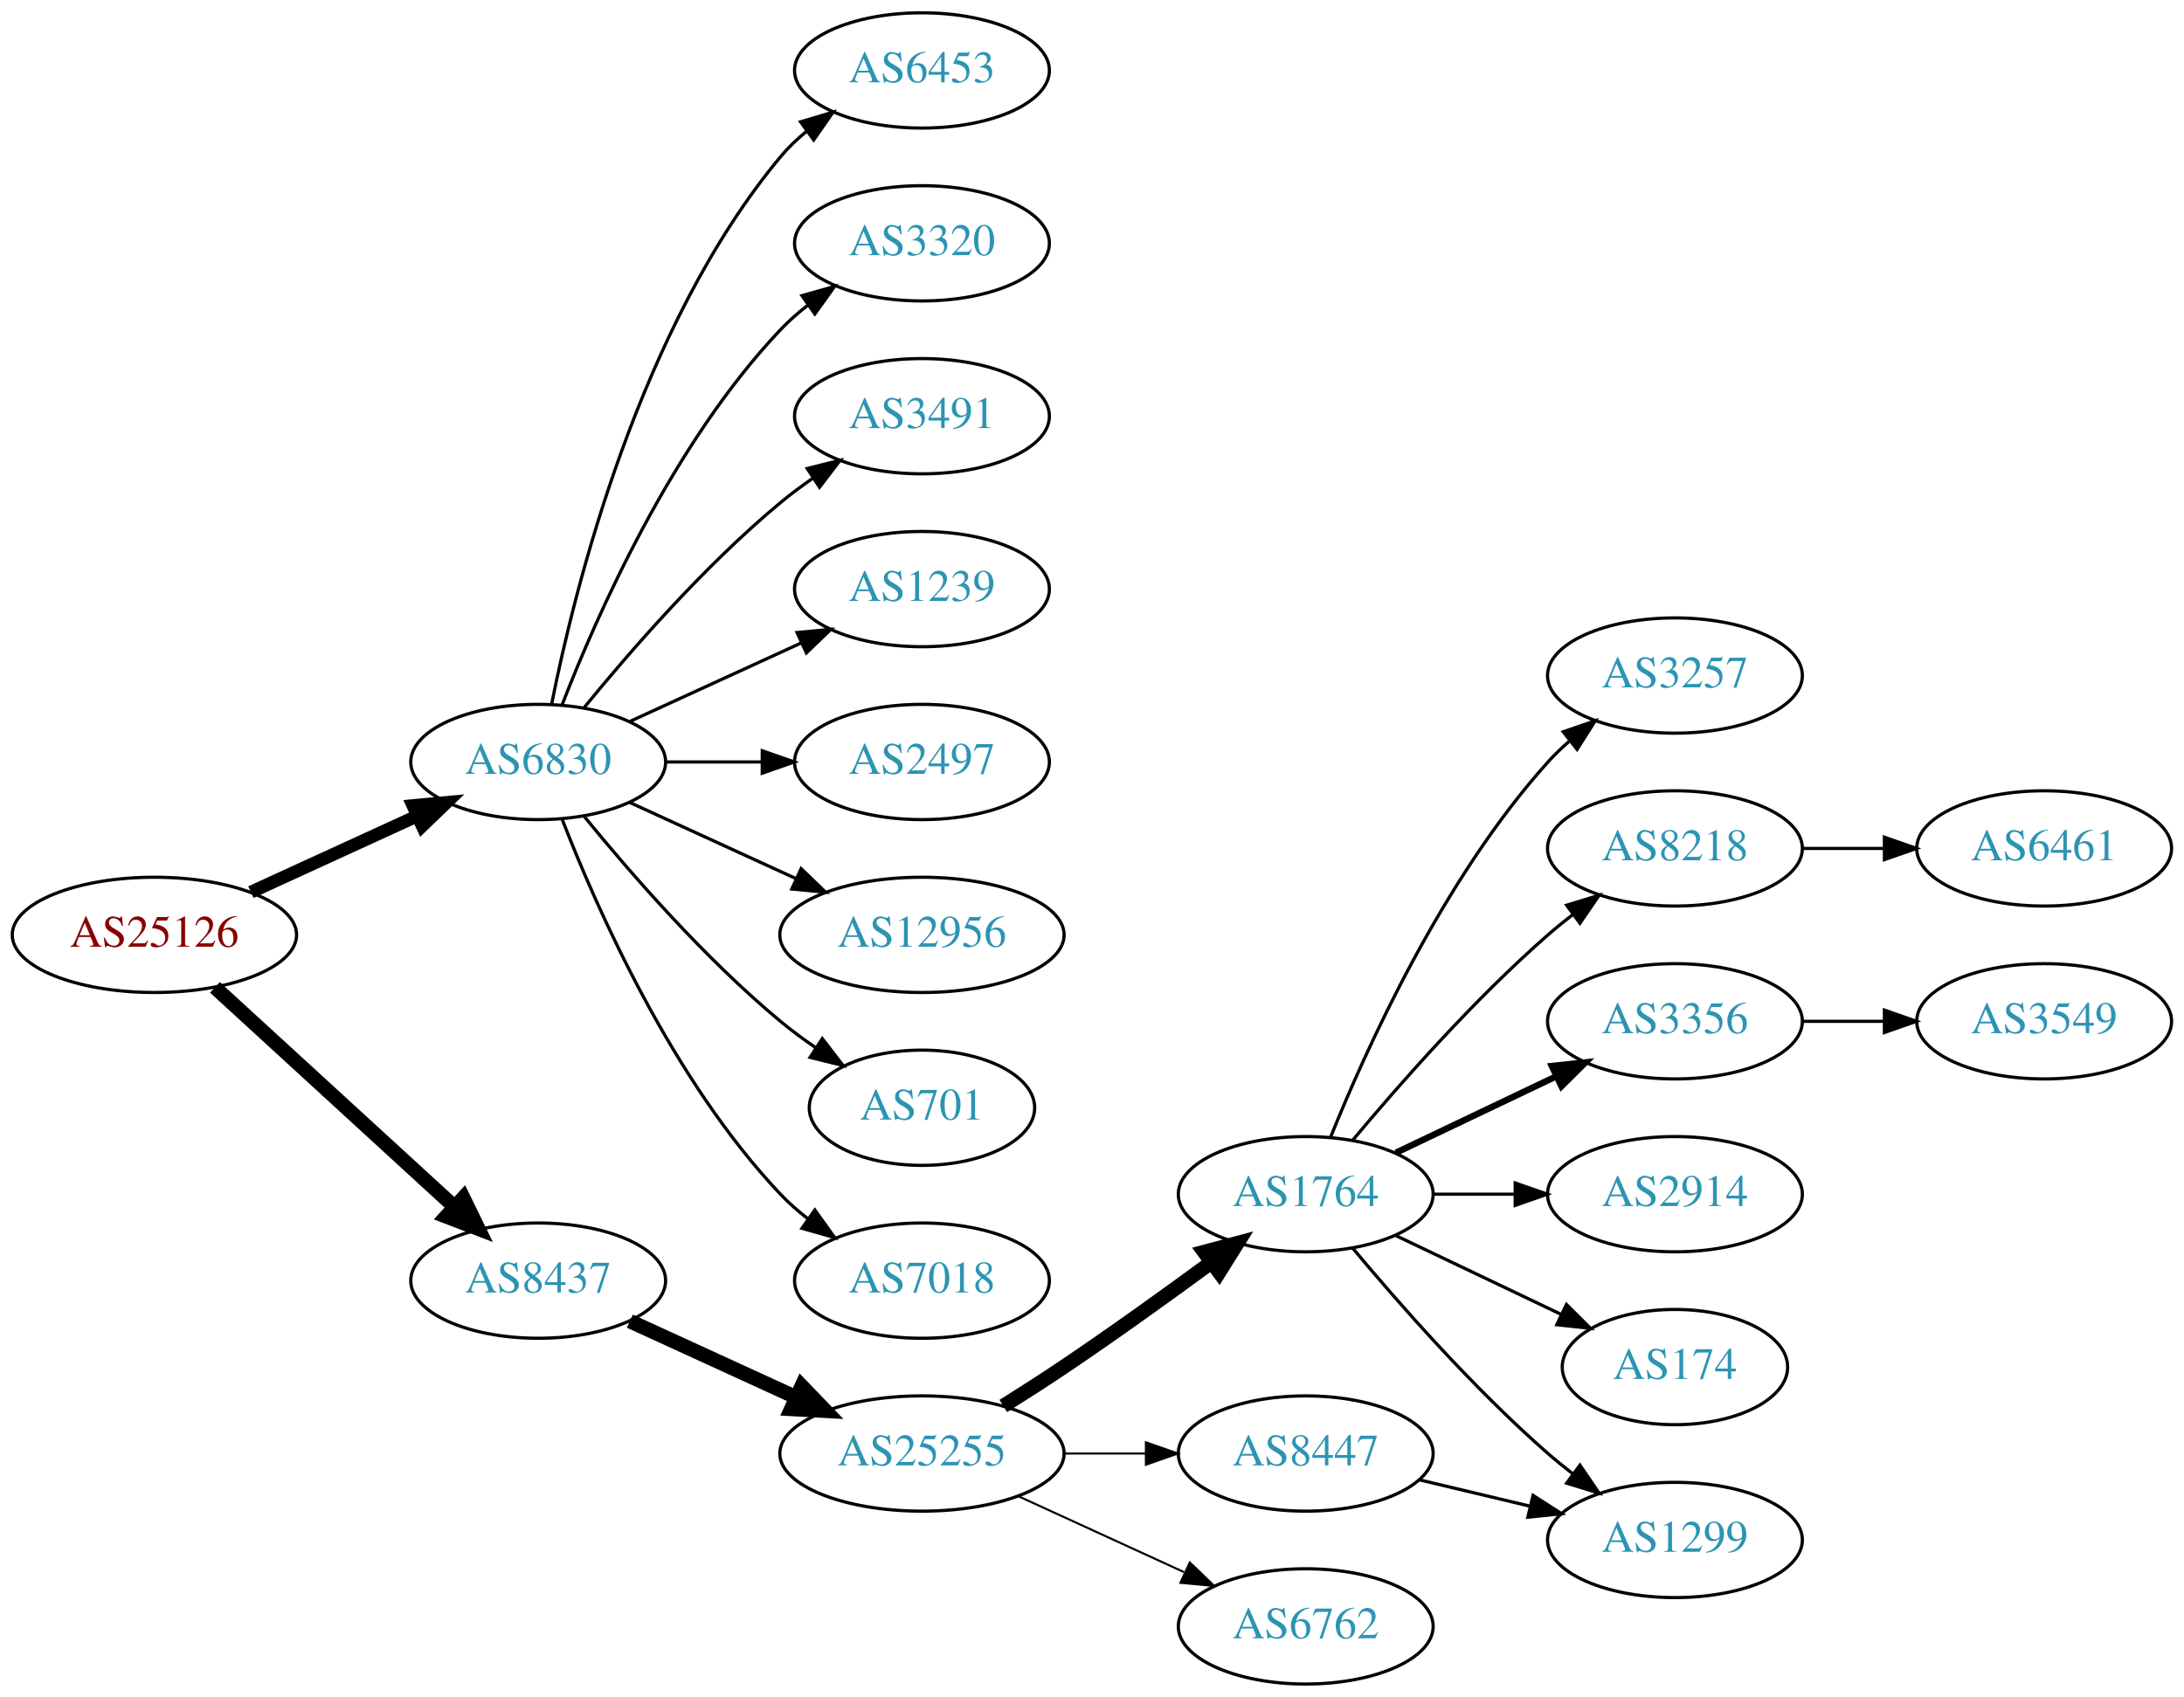
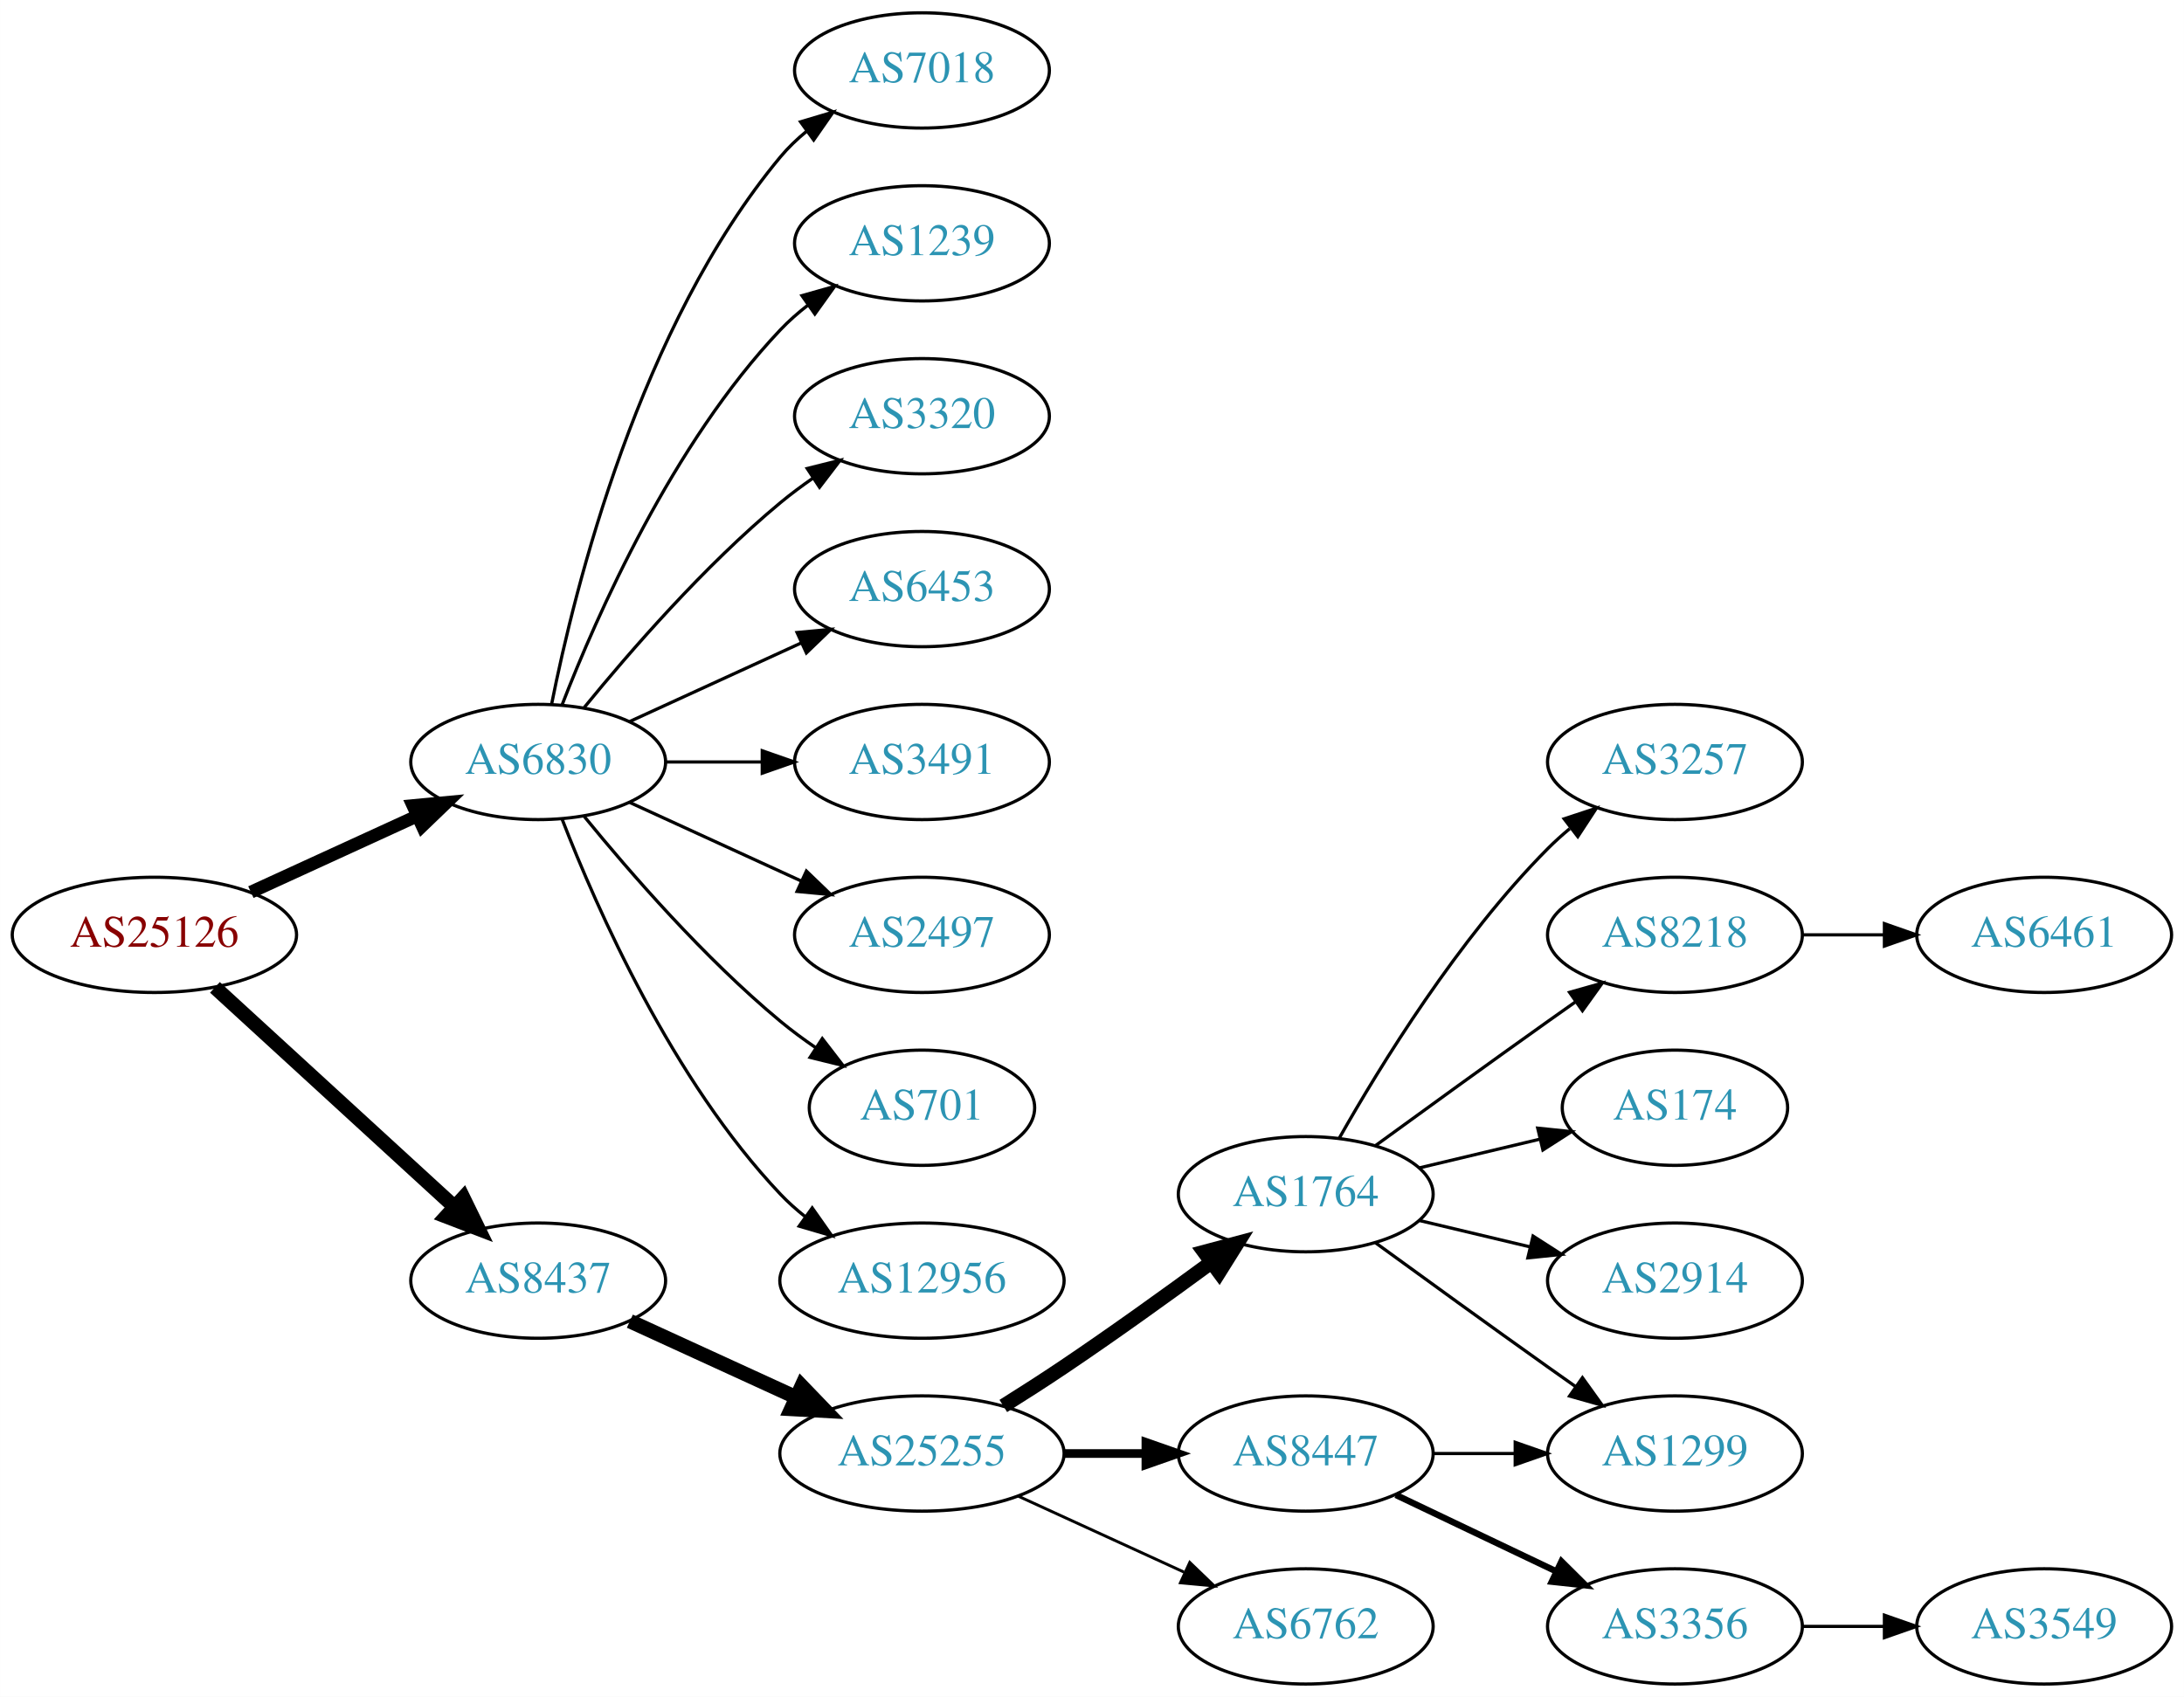
<svg xmlns="http://www.w3.org/2000/svg" xmlns:xlink="http://www.w3.org/1999/xlink" width="682pt" height="530pt" viewBox="0.00 0.00 681.96 530.00">
  <g id="graph0" class="graph" transform="scale(1 1) rotate(0) translate(4 526)">
    <polygon fill="white" stroke="none" points="-4,4 -4,-526 677.956,-526 677.956,4 -4,4" />
    <g id="node1" class="node">
      <g id="a_node1">
        <a xlink:href="/asn/25126" xlink:title="AS25126 ~ TIWAG-Tiroler Wasserkraft AG [AT]">
          <ellipse fill="#ffffff" stroke="black" cx="44.196" cy="-234" rx="44.393" ry="18" />
          <text text-anchor="middle" x="44.196" y="-230.3" font-family="Times,serif" font-size="14.00" fill="#880000">AS25126</text>
        </a>
      </g>
    </g>
    <g id="node2" class="node">
      <g id="a_node2">
        <a xlink:href="/asn/6830" xlink:title="AS6830 ~ LGI-UPC [AT]">
          <ellipse fill="#ffffff" stroke="black" cx="164.039" cy="-288" rx="39.794" ry="18" />
          <text text-anchor="middle" x="164.039" y="-284.3" font-family="Times,serif" font-size="14.00" fill="#2c94b3">AS6830</text>
        </a>
      </g>
    </g>
    <g id="edge1" class="edge">
      <path fill="none" stroke="black" stroke-width="4" d="M74.326,-247.348C89.937,-254.502 109.335,-263.391 126.007,-271.03" />
      <polygon fill="black" stroke="black" stroke-width="4" points="124.91,-274.378 135.459,-275.362 127.826,-268.014 124.91,-274.378" />
    </g>
    <g id="node3" class="node">
      <g id="a_node3">
        <a xlink:href="/asn/8437" xlink:title="AS8437 ~ Hutchison Drei Austria GmbH [AT]">
          <ellipse fill="#ffffff" stroke="black" cx="164.039" cy="-126" rx="39.794" ry="18" />
          <text text-anchor="middle" x="164.039" y="-122.3" font-family="Times,serif" font-size="14.00" fill="#2c94b3">AS8437</text>
        </a>
      </g>
    </g>
    <g id="edge2" class="edge">
      <path fill="none" stroke="black" stroke-width="4.5" d="M63.094,-217.597C83.022,-199.333 115.38,-169.678 137.857,-149.079" />
      <polygon fill="black" stroke="black" stroke-width="4.5" points="140.647,-151.863 145.359,-142.203 135.326,-146.057 140.647,-151.863" />
    </g>
    <g id="node4" class="node">
      <g id="a_node4">
-         <a xlink:href="/asn/6453" xlink:title="AS6453 ~ TATA COMMUNICATIONS (AMERICA) INC [US]">
+         <a xlink:href="/asn/7018" xlink:title="AS7018 ~ AT&amp;T Services, Inc. [US]">
          <ellipse fill="#ffffff" stroke="black" cx="283.881" cy="-504" rx="39.794" ry="18" />
-           <text text-anchor="middle" x="283.881" y="-500.3" font-family="Times,serif" font-size="14.00" fill="#2c94b3">AS6453</text>
+           <text text-anchor="middle" x="283.881" y="-500.3" font-family="Times,serif" font-size="14.00" fill="#2c94b3">AS7018</text>
        </a>
      </g>
    </g>
    <g id="edge3" class="edge">
      <path fill="none" stroke="black" d="M168.237,-306.073C175.401,-342.141 195.675,-424.125 239.685,-477 242.09,-479.889 244.886,-482.563 247.879,-485.013" />
      <polygon fill="black" stroke="black" points="245.967,-487.95 256.122,-490.973 250.069,-482.277 245.967,-487.95" />
    </g>
    <g id="node5" class="node">
      <g id="a_node5">
-         <a xlink:href="/asn/3320" xlink:title="AS3320 ~ DTAG [DE]">
+         <a xlink:href="/asn/1239" xlink:title="AS1239 ~ Sprint [US]">
          <ellipse fill="#ffffff" stroke="black" cx="283.881" cy="-450" rx="39.794" ry="18" />
-           <text text-anchor="middle" x="283.881" y="-446.3" font-family="Times,serif" font-size="14.00" fill="#2c94b3">AS3320</text>
+           <text text-anchor="middle" x="283.881" y="-446.3" font-family="Times,serif" font-size="14.00" fill="#2c94b3">AS1239</text>
        </a>
      </g>
    </g>
    <g id="edge4" class="edge">
      <path fill="none" stroke="black" d="M171.562,-305.994C182.312,-333.728 205.969,-387.429 239.685,-423 242.271,-425.728 245.188,-428.294 248.257,-430.677" />
      <polygon fill="black" stroke="black" points="246.411,-433.658 256.605,-436.543 250.435,-427.93 246.411,-433.658" />
    </g>
    <g id="node6" class="node">
      <g id="a_node6">
-         <a xlink:href="/asn/3491" xlink:title="AS3491 ~ PCCW Global, Inc. [US]">
+         <a xlink:href="/asn/3320" xlink:title="AS3320 ~ DTAG [DE]">
          <ellipse fill="#ffffff" stroke="black" cx="283.881" cy="-396" rx="39.794" ry="18" />
-           <text text-anchor="middle" x="283.881" y="-392.3" font-family="Times,serif" font-size="14.00" fill="#2c94b3">AS3491</text>
+           <text text-anchor="middle" x="283.881" y="-392.3" font-family="Times,serif" font-size="14.00" fill="#2c94b3">AS3320</text>
        </a>
      </g>
    </g>
    <g id="edge5" class="edge">
      <path fill="none" stroke="black" d="M178.458,-305.065C192.572,-322.375 215.987,-349.345 239.685,-369 242.901,-371.668 246.402,-374.27 249.972,-376.741" />
      <polygon fill="black" stroke="black" points="248.05,-379.666 258.329,-382.236 251.896,-373.817 248.05,-379.666" />
    </g>
    <g id="node7" class="node">
      <g id="a_node7">
-         <a xlink:href="/asn/1239" xlink:title="AS1239 ~ Sprint [US]">
+         <a xlink:href="/asn/6453" xlink:title="AS6453 ~ TATA COMMUNICATIONS (AMERICA) INC [US]">
          <ellipse fill="#ffffff" stroke="black" cx="283.881" cy="-342" rx="39.794" ry="18" />
-           <text text-anchor="middle" x="283.881" y="-338.3" font-family="Times,serif" font-size="14.00" fill="#2c94b3">AS1239</text>
+           <text text-anchor="middle" x="283.881" y="-338.3" font-family="Times,serif" font-size="14.00" fill="#2c94b3">AS6453</text>
        </a>
      </g>
    </g>
    <g id="edge6" class="edge">
      <path fill="none" stroke="black" d="M192.667,-300.661C208.624,-307.973 228.895,-317.261 246.178,-325.181" />
      <polygon fill="black" stroke="black" points="244.876,-328.435 255.425,-329.419 247.793,-322.071 244.876,-328.435" />
    </g>
    <g id="node8" class="node">
      <g id="a_node8">
-         <a xlink:href="/asn/2497" xlink:title="AS2497 ~ Internet Initiative Japan Inc. [JP]">
+         <a xlink:href="/asn/3491" xlink:title="AS3491 ~ PCCW Global, Inc. [US]">
          <ellipse fill="#ffffff" stroke="black" cx="283.881" cy="-288" rx="39.794" ry="18" />
-           <text text-anchor="middle" x="283.881" y="-284.3" font-family="Times,serif" font-size="14.00" fill="#2c94b3">AS2497</text>
+           <text text-anchor="middle" x="283.881" y="-284.3" font-family="Times,serif" font-size="14.00" fill="#2c94b3">AS3491</text>
        </a>
      </g>
    </g>
    <g id="edge7" class="edge">
      <path fill="none" stroke="black" d="M203.951,-288C213.505,-288 223.854,-288 233.817,-288" />
      <polygon fill="black" stroke="black" points="234.009,-291.5 244.009,-288 234.009,-284.5 234.009,-291.5" />
    </g>
    <g id="node9" class="node">
      <g id="a_node9">
-         <a xlink:href="/asn/12956" xlink:title="AS12956 ~ TELXIUS [ES]">
-           <ellipse fill="#ffffff" stroke="black" cx="283.881" cy="-234" rx="44.393" ry="18" />
-           <text text-anchor="middle" x="283.881" y="-230.3" font-family="Times,serif" font-size="14.00" fill="#2c94b3">AS12956</text>
+         <a xlink:href="/asn/2497" xlink:title="AS2497 ~ Internet Initiative Japan Inc. [JP]">
+           <ellipse fill="#ffffff" stroke="black" cx="283.881" cy="-234" rx="39.794" ry="18" />
+           <text text-anchor="middle" x="283.881" y="-230.3" font-family="Times,serif" font-size="14.00" fill="#2c94b3">AS2497</text>
        </a>
      </g>
    </g>
    <g id="edge8" class="edge">
-       <path fill="none" stroke="black" d="M192.667,-275.339C208.165,-268.238 227.732,-259.272 244.678,-251.506" />
-       <polygon fill="black" stroke="black" points="246.148,-254.683 253.781,-247.335 243.232,-248.319 246.148,-254.683" />
+       <path fill="none" stroke="black" d="M192.667,-275.339C208.624,-268.027 228.895,-258.739 246.178,-250.819" />
+       <polygon fill="black" stroke="black" points="247.793,-253.929 255.425,-246.581 244.876,-247.565 247.793,-253.929" />
    </g>
    <g id="node10" class="node">
      <g id="a_node10">
        <a xlink:href="/asn/701" xlink:title="AS701 ~ UUNET [US]">
          <ellipse fill="#ffffff" stroke="black" cx="283.881" cy="-180" rx="35.194" ry="18" />
          <text text-anchor="middle" x="283.881" y="-176.3" font-family="Times,serif" font-size="14.00" fill="#2c94b3">AS701</text>
        </a>
      </g>
    </g>
    <g id="edge9" class="edge">
      <path fill="none" stroke="black" d="M178.458,-270.935C192.572,-253.625 215.987,-226.655 239.685,-207 243.148,-204.128 246.941,-201.331 250.795,-198.692" />
      <polygon fill="black" stroke="black" points="252.757,-201.592 259.228,-193.203 248.938,-195.725 252.757,-201.592" />
    </g>
    <g id="node11" class="node">
      <g id="a_node11">
-         <a xlink:href="/asn/7018" xlink:title="AS7018 ~ AT&amp;T Services, Inc. [US]">
-           <ellipse fill="#ffffff" stroke="black" cx="283.881" cy="-126" rx="39.794" ry="18" />
-           <text text-anchor="middle" x="283.881" y="-122.3" font-family="Times,serif" font-size="14.00" fill="#2c94b3">AS7018</text>
+         <a xlink:href="/asn/12956" xlink:title="AS12956 ~ TELXIUS [ES]">
+           <ellipse fill="#ffffff" stroke="black" cx="283.881" cy="-126" rx="44.393" ry="18" />
+           <text text-anchor="middle" x="283.881" y="-122.3" font-family="Times,serif" font-size="14.00" fill="#2c94b3">AS12956</text>
        </a>
      </g>
    </g>
    <g id="edge10" class="edge">
-       <path fill="none" stroke="black" d="M171.562,-270.006C182.312,-242.272 205.969,-188.571 239.685,-153 242.271,-150.272 245.188,-147.706 248.257,-145.323" />
-       <polygon fill="black" stroke="black" points="250.435,-148.07 256.605,-139.457 246.411,-142.342 250.435,-148.07" />
+       <path fill="none" stroke="black" d="M171.562,-270.006C182.312,-242.272 205.969,-188.571 239.685,-153 242.069,-150.485 244.736,-148.107 247.542,-145.883" />
+       <polygon fill="black" stroke="black" points="249.611,-148.707 255.704,-140.039 245.535,-143.015 249.611,-148.707" />
    </g>
    <g id="node12" class="node">
      <g id="a_node12">
        <a xlink:href="/asn/25255" xlink:title="AS25255 ~ ==&gt; TELE2 AUSTRIA &lt;== [AT]">
          <ellipse fill="#ffffff" stroke="black" cx="283.881" cy="-72" rx="44.393" ry="18" />
          <text text-anchor="middle" x="283.881" y="-68.3" font-family="Times,serif" font-size="14.00" fill="#2c94b3">AS25255</text>
        </a>
      </g>
    </g>
    <g id="edge11" class="edge">
      <path fill="none" stroke="black" stroke-width="4.5" d="M192.667,-113.339C208.165,-106.238 227.732,-97.272 244.678,-89.506" />
      <polygon fill="black" stroke="black" stroke-width="4.5" points="246.33,-93.08 253.781,-85.335 243.05,-85.921 246.33,-93.08" />
    </g>
    <g id="node13" class="node">
      <g id="a_node13">
        <a xlink:href="/asn/1764" xlink:title="AS1764 ~ NEXTLAYER-AS [AT]">
          <ellipse fill="#ffffff" stroke="black" cx="403.724" cy="-153" rx="39.794" ry="18" />
          <text text-anchor="middle" x="403.724" y="-149.3" font-family="Times,serif" font-size="14.00" fill="#2c94b3">AS1764</text>
        </a>
      </g>
    </g>
    <g id="edge12" class="edge">
      <path fill="none" stroke="black" stroke-width="4.5" d="M309.283,-86.852C315.467,-90.725 322.061,-94.951 328.077,-99 343.571,-109.429 360.46,-121.579 374.249,-131.709" />
      <polygon fill="black" stroke="black" stroke-width="4.5" points="372.01,-134.951 382.393,-137.723 376.688,-128.616 372.01,-134.951" />
    </g>
    <g id="node14" class="node">
      <g id="a_node14">
        <a xlink:href="/asn/8447" xlink:title="AS8447 ~ A1 Telekom Austria AG [AT]">
          <ellipse fill="#ffffff" stroke="black" cx="403.724" cy="-72" rx="39.794" ry="18" />
          <text text-anchor="middle" x="403.724" y="-68.3" font-family="Times,serif" font-size="14.00" fill="#2c94b3">AS8447</text>
        </a>
      </g>
    </g>
    <g id="edge13" class="edge">
-       <path fill="none" stroke="black" stroke-width="0.643" d="M328.092,-72C336.405,-72 345.168,-72 353.65,-72" />
-       <polygon fill="black" stroke="black" stroke-width="0.643" points="353.809,-75.5 363.809,-72 353.809,-68.5 353.809,-75.5" />
+       <path fill="none" stroke="black" stroke-width="2.7" d="M328.092,-72C336.405,-72 345.168,-72 353.65,-72" />
+       <polygon fill="black" stroke="black" stroke-width="2.7" points="353.809,-75.5 363.809,-72 353.809,-68.5 353.809,-75.5" />
    </g>
    <g id="node15" class="node">
      <g id="a_node15">
        <a xlink:href="/asn/6762" xlink:title="AS6762 ~ TELECOM ITALIA SPARKLE S.p.A. [IT]">
          <ellipse fill="#ffffff" stroke="black" cx="403.724" cy="-18" rx="39.794" ry="18" />
          <text text-anchor="middle" x="403.724" y="-14.3" font-family="Times,serif" font-size="14.00" fill="#2c94b3">AS6762</text>
        </a>
      </g>
    </g>
    <g id="edge14" class="edge">
-       <path fill="none" stroke="black" stroke-width="0.643" d="M314.011,-58.652C329.622,-51.498 349.02,-42.609 365.692,-34.969" />
-       <polygon fill="black" stroke="black" stroke-width="0.643" points="367.511,-37.986 375.144,-30.638 364.595,-31.622 367.511,-37.986" />
+       <path fill="none" stroke="black" stroke-width="0.9" d="M314.011,-58.652C329.622,-51.498 349.02,-42.609 365.692,-34.969" />
+       <polygon fill="black" stroke="black" stroke-width="0.9" points="367.511,-37.986 375.144,-30.638 364.595,-31.622 367.511,-37.986" />
    </g>
    <g id="node16" class="node">
      <g id="a_node16">
-         <a xlink:href="/asn/3257" xlink:title="AS3257 ~ GTT [DE]">
-           <ellipse fill="#ffffff" stroke="black" cx="519.017" cy="-315" rx="39.794" ry="18" />
-           <text text-anchor="middle" x="519.017" y="-311.3" font-family="Times,serif" font-size="14.00" fill="#2c94b3">AS3257</text>
+         <a xlink:href="/asn/1299" xlink:title="AS1299 ~ Telia Carrier [EU]">
+           <ellipse fill="#ffffff" stroke="black" cx="519.017" cy="-72" rx="39.794" ry="18" />
+           <text text-anchor="middle" x="519.017" y="-68.3" font-family="Times,serif" font-size="14.00" fill="#2c94b3">AS1299</text>
        </a>
      </g>
    </g>
    <g id="edge15" class="edge">
-       <path fill="none" stroke="black" d="M411.472,-170.787C422.523,-198.243 446.576,-251.578 479.37,-288 481.373,-290.224 483.591,-292.363 485.924,-294.397" />
-       <polygon fill="black" stroke="black" points="484.122,-297.433 494.143,-300.873 488.454,-291.935 484.122,-297.433" />
+       <path fill="none" stroke="black" d="M425.572,-137.778C440.506,-126.909 461.12,-111.975 479.37,-99 482.191,-96.995 485.134,-94.915 488.082,-92.841" />
+       <polygon fill="black" stroke="black" points="490.128,-95.681 496.306,-87.074 486.109,-89.95 490.128,-95.681" />
    </g>
    <g id="node17" class="node">
      <g id="a_node17">
-         <a xlink:href="/asn/8218" xlink:title="AS8218 ~ legacy Neotelecoms [FR]">
-           <ellipse fill="#ffffff" stroke="black" cx="519.017" cy="-261" rx="39.794" ry="18" />
-           <text text-anchor="middle" x="519.017" y="-257.3" font-family="Times,serif" font-size="14.00" fill="#2c94b3">AS8218</text>
+         <a xlink:href="/asn/3257" xlink:title="AS3257 ~ GTT [DE]">
+           <ellipse fill="#ffffff" stroke="black" cx="519.017" cy="-288" rx="39.794" ry="18" />
+           <text text-anchor="middle" x="519.017" y="-284.3" font-family="Times,serif" font-size="14.00" fill="#2c94b3">AS3257</text>
        </a>
      </g>
    </g>
    <g id="edge16" class="edge">
-       <path fill="none" stroke="black" d="M418.354,-169.817C432.636,-186.929 456.183,-213.745 479.37,-234 481.836,-236.154 484.475,-238.294 487.172,-240.372" />
-       <polygon fill="black" stroke="black" points="485.197,-243.264 495.326,-246.37 489.345,-237.625 485.197,-243.264" />
+       <path fill="none" stroke="black" d="M414.184,-170.49C426.965,-193.096 451.398,-232.886 479.37,-261 481.481,-263.121 483.777,-265.188 486.163,-267.171" />
+       <polygon fill="black" stroke="black" points="484.415,-270.242 494.478,-273.556 488.678,-264.69 484.415,-270.242" />
    </g>
    <g id="node18" class="node">
      <g id="a_node18">
-         <a xlink:href="/asn/3356" xlink:title="AS3356 ~ Level 3 Parent, LLC [US]">
-           <ellipse fill="#ffffff" stroke="black" cx="519.017" cy="-207" rx="39.794" ry="18" />
-           <text text-anchor="middle" x="519.017" y="-203.3" font-family="Times,serif" font-size="14.00" fill="#2c94b3">AS3356</text>
+         <a xlink:href="/asn/8218" xlink:title="AS8218 ~ legacy Neotelecoms [FR]">
+           <ellipse fill="#ffffff" stroke="black" cx="519.017" cy="-234" rx="39.794" ry="18" />
+           <text text-anchor="middle" x="519.017" y="-230.3" font-family="Times,serif" font-size="14.00" fill="#2c94b3">AS8218</text>
        </a>
      </g>
    </g>
    <g id="edge17" class="edge">
-       <path fill="none" stroke="black" stroke-width="2" d="M431.86,-165.934C446.854,-173.081 465.675,-182.052 481.898,-189.785" />
-       <polygon fill="black" stroke="black" stroke-width="2" points="480.569,-193.028 491.102,-194.171 483.581,-186.709 480.569,-193.028" />
+       <path fill="none" stroke="black" d="M425.572,-168.222C440.506,-179.091 461.12,-194.025 479.37,-207 482.191,-209.005 485.134,-211.085 488.082,-213.159" />
+       <polygon fill="black" stroke="black" points="486.109,-216.05 496.306,-218.926 490.128,-210.319 486.109,-216.05" />
    </g>
    <g id="node19" class="node">
      <g id="a_node19">
-         <a xlink:href="/asn/1299" xlink:title="AS1299 ~ Telia Carrier [EU]">
-           <ellipse fill="#ffffff" stroke="black" cx="519.017" cy="-45" rx="39.794" ry="18" />
-           <text text-anchor="middle" x="519.017" y="-41.3" font-family="Times,serif" font-size="14.00" fill="#2c94b3">AS1299</text>
+         <a xlink:href="/asn/174" xlink:title="AS174 ~ Cogent Communications [US]">
+           <ellipse fill="#ffffff" stroke="black" cx="519.017" cy="-180" rx="35.194" ry="18" />
+           <text text-anchor="middle" x="519.017" y="-176.3" font-family="Times,serif" font-size="14.00" fill="#2c94b3">AS174</text>
        </a>
      </g>
    </g>
    <g id="edge18" class="edge">
-       <path fill="none" stroke="black" d="M418.354,-136.183C432.636,-119.071 456.183,-92.255 479.37,-72 481.836,-69.846 484.475,-67.706 487.172,-65.628" />
-       <polygon fill="black" stroke="black" points="489.345,-68.375 495.326,-59.63 485.197,-62.736 489.345,-68.375" />
+       <path fill="none" stroke="black" d="M439.331,-161.248C451.125,-164.058 464.43,-167.229 476.698,-170.153" />
+       <polygon fill="black" stroke="black" points="476.164,-173.624 486.703,-172.537 477.787,-166.814 476.164,-173.624" />
    </g>
    <g id="node20" class="node">
      <g id="a_node20">
        <a xlink:href="/asn/2914" xlink:title="AS2914 ~ NTT America, Inc. [US]">
-           <ellipse fill="#ffffff" stroke="black" cx="519.017" cy="-153" rx="39.794" ry="18" />
-           <text text-anchor="middle" x="519.017" y="-149.3" font-family="Times,serif" font-size="14.00" fill="#2c94b3">AS2914</text>
+           <ellipse fill="#ffffff" stroke="black" cx="519.017" cy="-126" rx="39.794" ry="18" />
+           <text text-anchor="middle" x="519.017" y="-122.3" font-family="Times,serif" font-size="14.00" fill="#2c94b3">AS2914</text>
        </a>
      </g>
    </g>
    <g id="edge19" class="edge">
-       <path fill="none" stroke="black" d="M443.396,-153C451.599,-153 460.363,-153 468.895,-153" />
-       <polygon fill="black" stroke="black" points="469.134,-156.5 479.134,-153 469.134,-149.5 469.134,-156.5" />
+       <path fill="none" stroke="black" d="M439.331,-144.752C450.202,-142.162 462.357,-139.265 473.799,-136.538" />
+       <polygon fill="black" stroke="black" points="474.705,-139.92 483.621,-134.197 473.082,-133.111 474.705,-139.92" />
+     </g>
+     <g id="edge22" class="edge">
+       <path fill="none" stroke="black" d="M443.396,-72C451.599,-72 460.363,-72 468.895,-72" />
+       <polygon fill="black" stroke="black" points="469.134,-75.5 479.134,-72 469.134,-68.5 469.134,-75.5" />
+     </g>
+     <g id="node22" class="node">
+       <g id="a_node22">
+         <a xlink:href="/asn/3356" xlink:title="AS3356 ~ Level 3 Parent, LLC [US]">
+           <ellipse fill="#ffffff" stroke="black" cx="519.017" cy="-18" rx="39.794" ry="18" />
+           <text text-anchor="middle" x="519.017" y="-14.3" font-family="Times,serif" font-size="14.00" fill="#2c94b3">AS3356</text>
+         </a>
+       </g>
+     </g>
+     <g id="edge21" class="edge">
+       <path fill="none" stroke="black" stroke-width="2" d="M431.86,-59.066C446.854,-51.919 465.675,-42.948 481.898,-35.215" />
+       <polygon fill="black" stroke="black" stroke-width="2" points="483.581,-38.291 491.102,-30.829 480.569,-31.972 483.581,-38.291" />
    </g>
    <g id="node21" class="node">
      <g id="a_node21">
-         <a xlink:href="/asn/174" xlink:title="AS174 ~ Cogent Communications [US]">
-           <ellipse fill="#ffffff" stroke="black" cx="519.017" cy="-99" rx="35.194" ry="18" />
-           <text text-anchor="middle" x="519.017" y="-95.3" font-family="Times,serif" font-size="14.00" fill="#2c94b3">AS174</text>
+         <a xlink:href="/asn/6461" xlink:title="AS6461 ~ Zayo Bandwidth [US]">
+           <ellipse fill="#ffffff" stroke="black" cx="634.31" cy="-234" rx="39.794" ry="18" />
+           <text text-anchor="middle" x="634.31" y="-230.3" font-family="Times,serif" font-size="14.00" fill="#2c94b3">AS6461</text>
        </a>
      </g>
    </g>
    <g id="edge20" class="edge">
-       <path fill="none" stroke="black" d="M431.86,-140.066C447.292,-132.71 466.778,-123.423 483.313,-115.541" />
-       <polygon fill="black" stroke="black" points="485.133,-118.551 492.654,-111.089 482.121,-112.232 485.133,-118.551" />
-     </g>
-     <g id="edge22" class="edge">
-       <path fill="none" stroke="black" d="M439.331,-63.752C450.202,-61.162 462.357,-58.265 473.799,-55.538" />
-       <polygon fill="black" stroke="black" points="474.705,-58.92 483.621,-53.197 473.082,-52.111 474.705,-58.92" />
-     </g>
-     <g id="node22" class="node">
-       <g id="a_node22">
-         <a xlink:href="/asn/6461" xlink:title="AS6461 ~ Zayo Bandwidth [US]">
-           <ellipse fill="#ffffff" stroke="black" cx="634.31" cy="-261" rx="39.794" ry="18" />
-           <text text-anchor="middle" x="634.31" y="-257.3" font-family="Times,serif" font-size="14.00" fill="#2c94b3">AS6461</text>
-         </a>
-       </g>
-     </g>
-     <g id="edge21" class="edge">
-       <path fill="none" stroke="black" d="M558.689,-261C566.892,-261 575.656,-261 584.188,-261" />
-       <polygon fill="black" stroke="black" points="584.427,-264.5 594.427,-261 584.427,-257.5 584.427,-264.5" />
+       <path fill="none" stroke="black" d="M558.689,-234C566.892,-234 575.656,-234 584.188,-234" />
+       <polygon fill="black" stroke="black" points="584.427,-237.5 594.427,-234 584.427,-230.5 584.427,-237.5" />
    </g>
    <g id="node23" class="node">
      <g id="a_node23">
        <a xlink:href="/asn/3549" xlink:title="AS3549 ~ Level 3 Parent, LLC [US]">
-           <ellipse fill="#ffffff" stroke="black" cx="634.31" cy="-207" rx="39.794" ry="18" />
-           <text text-anchor="middle" x="634.31" y="-203.3" font-family="Times,serif" font-size="14.00" fill="#2c94b3">AS3549</text>
+           <ellipse fill="#ffffff" stroke="black" cx="634.31" cy="-18" rx="39.794" ry="18" />
+           <text text-anchor="middle" x="634.31" y="-14.3" font-family="Times,serif" font-size="14.00" fill="#2c94b3">AS3549</text>
        </a>
      </g>
    </g>
    <g id="edge23" class="edge">
-       <path fill="none" stroke="black" d="M558.689,-207C566.892,-207 575.656,-207 584.188,-207" />
-       <polygon fill="black" stroke="black" points="584.427,-210.5 594.427,-207 584.427,-203.5 584.427,-210.5" />
+       <path fill="none" stroke="black" d="M558.689,-18C566.892,-18 575.656,-18 584.188,-18" />
+       <polygon fill="black" stroke="black" points="584.427,-21.5 594.427,-18 584.427,-14.5 584.427,-21.5" />
    </g>
  </g>
</svg>
